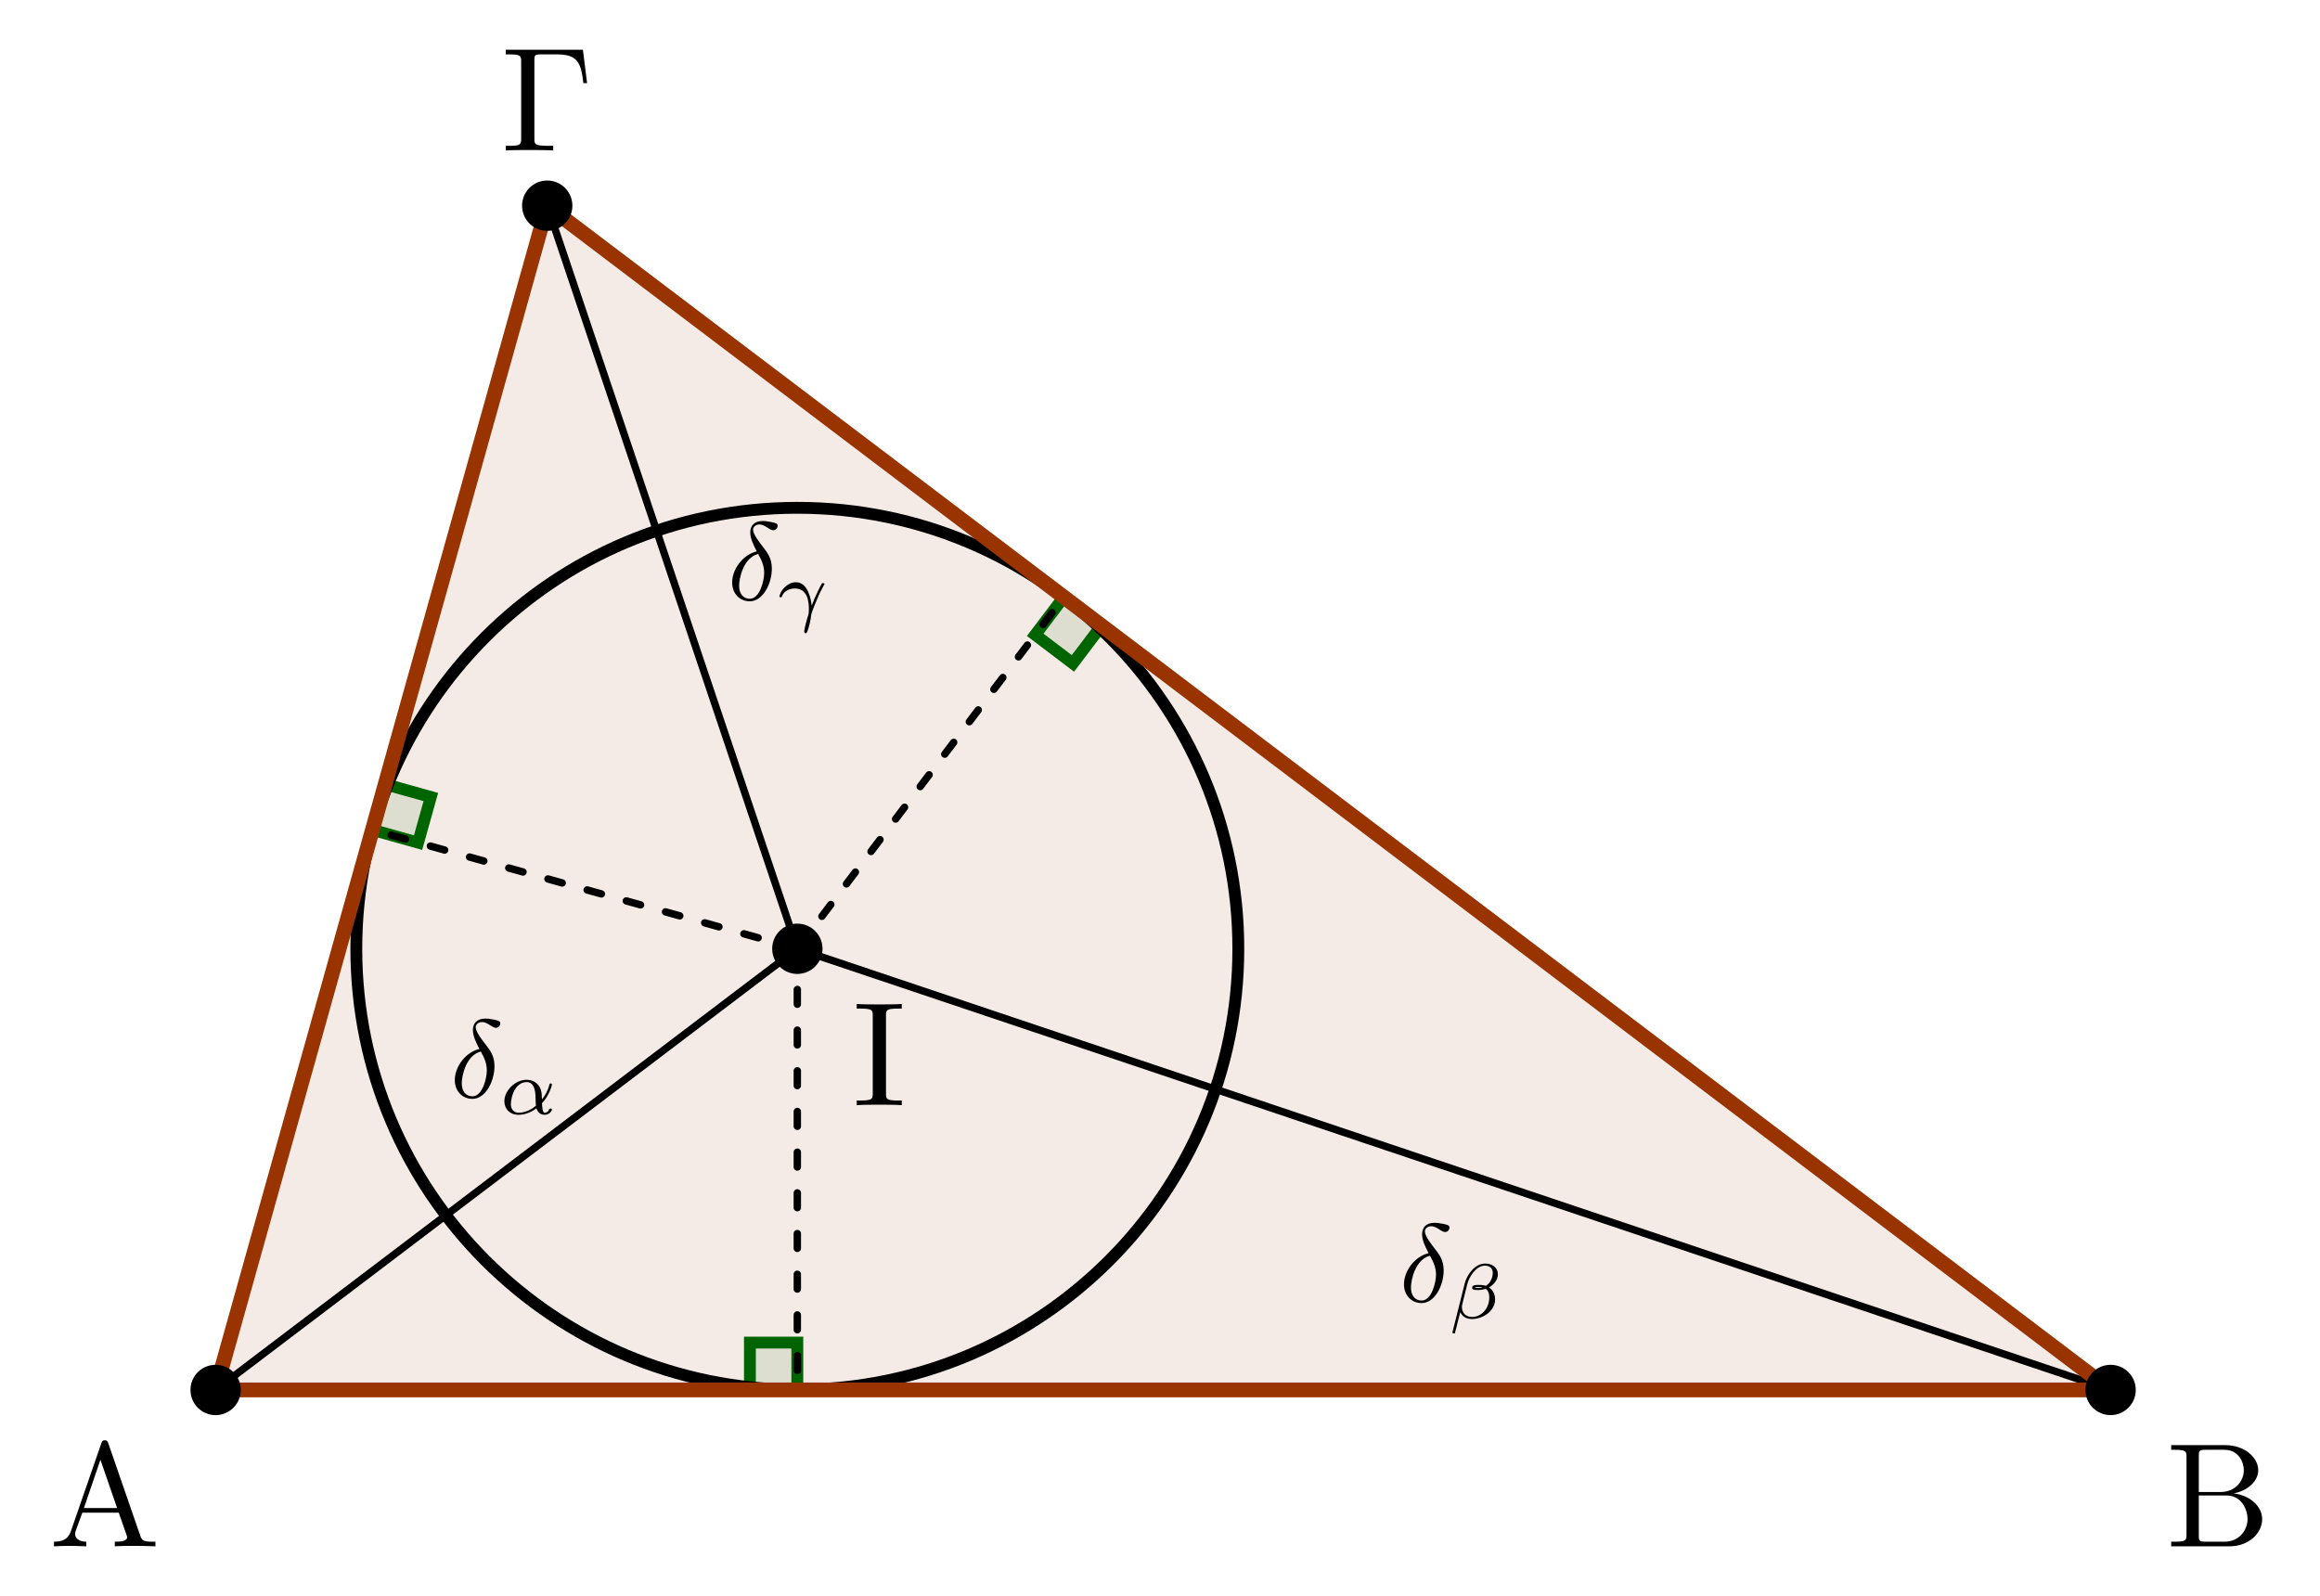
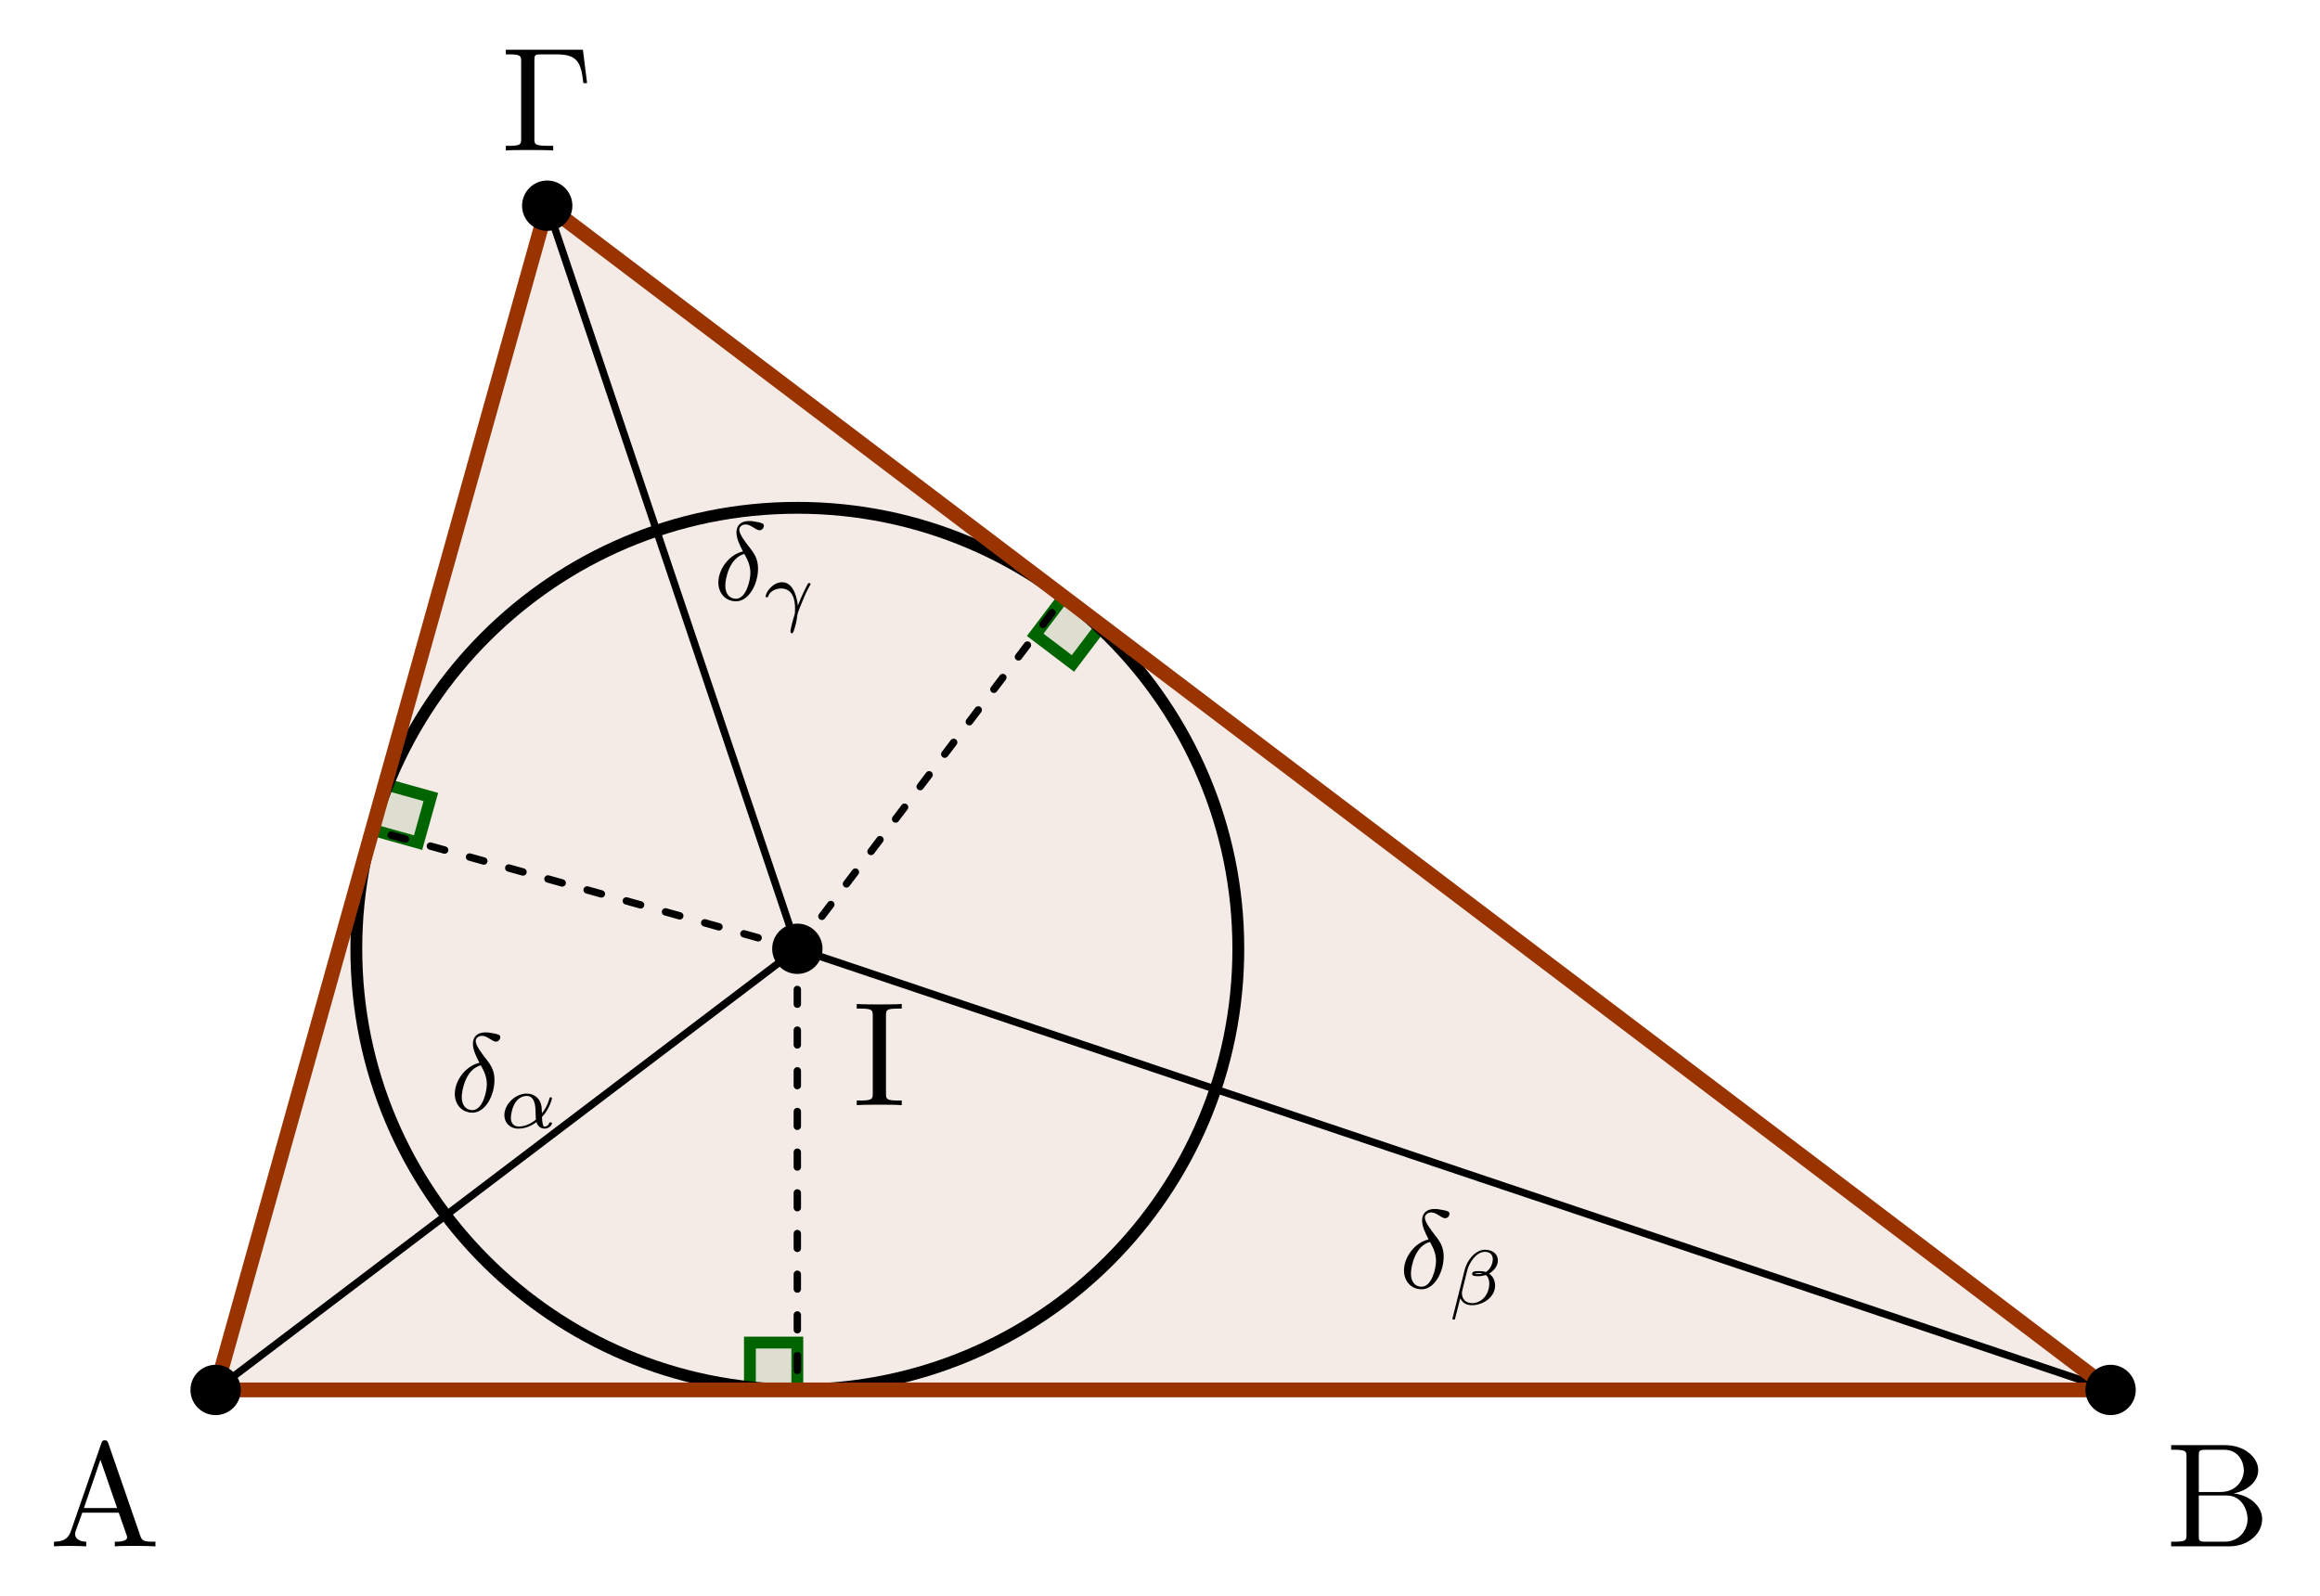
<svg xmlns="http://www.w3.org/2000/svg" xmlns:xlink="http://www.w3.org/1999/xlink" width="156.16pt" height="107.415pt" viewBox="0 0 156.16 107.415" version="1.1">
  <defs>
    <g>
      <symbol overflow="visible" id="glyph0-0">
        <path style="stroke:none;" d="" />
      </symbol>
      <symbol overflow="visible" id="glyph0-1">
        <path style="stroke:none;" d="M 3.969 -6.938 C 3.922 -7.062 3.891 -7.141 3.734 -7.141 C 3.578 -7.141 3.547 -7.078 3.5 -6.938 L 1.438 -0.984 C 1.25 -0.469 0.859 -0.312 0.312 -0.312 L 0.312 0 C 0.547 -0.016 0.984 -0.031 1.328 -0.031 C 1.641 -0.031 2.156 -0.016 2.484 0 L 2.484 -0.312 C 1.984 -0.312 1.734 -0.562 1.734 -0.812 C 1.734 -0.844 1.75 -0.953 1.75 -0.969 L 2.219 -2.266 L 4.672 -2.266 L 5.203 -0.75 C 5.219 -0.703 5.234 -0.641 5.234 -0.609 C 5.234 -0.312 4.672 -0.312 4.406 -0.312 L 4.406 0 C 4.766 -0.031 5.469 -0.031 5.844 -0.031 C 6.266 -0.031 6.734 -0.016 7.141 0 L 7.141 -0.312 L 6.969 -0.312 C 6.375 -0.312 6.234 -0.375 6.125 -0.703 Z M 3.438 -5.828 L 4.562 -2.578 L 2.328 -2.578 Z M 3.438 -5.828 " />
      </symbol>
      <symbol overflow="visible" id="glyph0-2">
        <path style="stroke:none;" d="M 2.219 -3.656 L 2.219 -6.094 C 2.219 -6.438 2.234 -6.5 2.703 -6.5 L 3.938 -6.5 C 4.906 -6.5 5.25 -5.656 5.25 -5.125 C 5.25 -4.484 4.766 -3.656 3.656 -3.656 Z M 4.562 -3.562 C 5.531 -3.75 6.219 -4.391 6.219 -5.125 C 6.219 -5.984 5.297 -6.812 4 -6.812 L 0.359 -6.812 L 0.359 -6.5 L 0.594 -6.5 C 1.359 -6.5 1.391 -6.391 1.391 -6.031 L 1.391 -0.781 C 1.391 -0.422 1.359 -0.312 0.594 -0.312 L 0.359 -0.312 L 0.359 0 L 4.266 0 C 5.594 0 6.484 -0.891 6.484 -1.828 C 6.484 -2.688 5.672 -3.438 4.562 -3.562 Z M 3.953 -0.312 L 2.703 -0.312 C 2.234 -0.312 2.219 -0.375 2.219 -0.703 L 2.219 -3.422 L 4.094 -3.422 C 5.078 -3.422 5.5 -2.5 5.5 -1.828 C 5.5 -1.125 4.969 -0.312 3.953 -0.312 Z M 3.953 -0.312 " />
      </symbol>
      <symbol overflow="visible" id="glyph0-3">
        <path style="stroke:none;" d="M 5.516 -6.781 L 0.328 -6.781 L 0.328 -6.469 L 0.562 -6.469 C 1.328 -6.469 1.359 -6.359 1.359 -6 L 1.359 -0.781 C 1.359 -0.422 1.328 -0.312 0.562 -0.312 L 0.328 -0.312 L 0.328 0 C 0.672 -0.031 1.453 -0.031 1.844 -0.031 C 2.25 -0.031 3.156 -0.031 3.516 0 L 3.516 -0.312 L 3.188 -0.312 C 2.25 -0.312 2.25 -0.438 2.25 -0.781 L 2.25 -6.078 C 2.25 -6.406 2.266 -6.469 2.734 -6.469 L 3.766 -6.469 C 5.188 -6.469 5.391 -5.875 5.547 -4.531 L 5.797 -4.531 Z M 5.516 -6.781 " />
      </symbol>
      <symbol overflow="visible" id="glyph0-4">
        <path style="stroke:none;" d="M 2.25 -6.031 C 2.25 -6.391 2.266 -6.5 3.062 -6.5 L 3.312 -6.5 L 3.312 -6.812 C 2.969 -6.781 2.188 -6.781 1.797 -6.781 C 1.422 -6.781 0.625 -6.781 0.281 -6.812 L 0.281 -6.5 L 0.531 -6.5 C 1.328 -6.5 1.359 -6.391 1.359 -6.031 L 1.359 -0.781 C 1.359 -0.422 1.328 -0.312 0.531 -0.312 L 0.281 -0.312 L 0.281 0 C 0.625 -0.031 1.422 -0.031 1.797 -0.031 C 2.188 -0.031 2.969 -0.031 3.312 0 L 3.312 -0.312 L 3.062 -0.312 C 2.266 -0.312 2.25 -0.422 2.25 -0.781 Z M 2.25 -6.031 " />
      </symbol>
      <symbol overflow="visible" id="glyph1-0">
        <path style="stroke:none;" d="" />
      </symbol>
      <symbol overflow="visible" id="glyph1-1">
        <path style="stroke:none;" d="M 1.969 -3.266 C 1.031 -3.047 0.312 -2.062 0.312 -1.172 C 0.312 -0.453 0.797 0.094 1.5 0.094 C 2.375 0.094 2.984 -1.078 2.984 -2.109 C 2.984 -2.797 2.688 -3.172 2.438 -3.5 C 2.172 -3.844 1.719 -4.406 1.719 -4.734 C 1.719 -4.891 1.875 -5.078 2.141 -5.078 C 2.359 -5.078 2.516 -4.969 2.672 -4.875 C 2.812 -4.781 2.969 -4.688 3.078 -4.688 C 3.266 -4.688 3.375 -4.859 3.375 -4.984 C 3.375 -5.141 3.25 -5.172 2.984 -5.234 C 2.594 -5.312 2.5 -5.312 2.375 -5.312 C 1.797 -5.312 1.531 -4.984 1.531 -4.547 C 1.531 -4.141 1.734 -3.719 1.969 -3.266 Z M 2.062 -3.094 C 2.25 -2.75 2.469 -2.359 2.469 -1.812 C 2.469 -1.328 2.188 -0.078 1.5 -0.078 C 1.078 -0.078 0.781 -0.391 0.781 -0.953 C 0.781 -1.422 1.047 -2.828 2.062 -3.094 Z M 2.062 -3.094 " />
      </symbol>
      <symbol overflow="visible" id="glyph2-0">
        <path style="stroke:none;" d="" />
      </symbol>
      <symbol overflow="visible" id="glyph2-1">
        <path style="stroke:none;" d="M 2.859 -0.734 C 3.344 -1.234 3.531 -1.938 3.531 -1.984 C 3.531 -2.062 3.469 -2.062 3.453 -2.062 C 3.375 -2.062 3.375 -2.047 3.344 -1.922 C 3.25 -1.578 3.078 -1.266 2.859 -0.984 C 2.844 -1.062 2.844 -1.406 2.828 -1.453 C 2.75 -1.969 2.359 -2.312 1.828 -2.312 C 1.062 -2.312 0.328 -1.594 0.328 -0.859 C 0.328 -0.375 0.672 0.047 1.281 0.047 C 1.766 0.047 2.203 -0.172 2.484 -0.391 C 2.609 -0.016 2.875 0.047 3.031 0.047 C 3.344 0.047 3.531 -0.203 3.531 -0.312 C 3.531 -0.375 3.469 -0.375 3.438 -0.375 C 3.375 -0.375 3.359 -0.359 3.344 -0.328 C 3.281 -0.125 3.109 -0.094 3.047 -0.094 C 2.984 -0.094 2.891 -0.094 2.859 -0.734 Z M 2.453 -0.562 C 1.938 -0.141 1.5 -0.094 1.297 -0.094 C 0.953 -0.094 0.766 -0.328 0.766 -0.672 C 0.766 -0.828 0.828 -1.391 1.109 -1.766 C 1.344 -2.078 1.641 -2.156 1.828 -2.156 C 2.25 -2.156 2.359 -1.766 2.406 -1.438 C 2.438 -1.203 2.422 -0.844 2.453 -0.562 Z M 2.453 -0.562 " />
      </symbol>
      <symbol overflow="visible" id="glyph2-2">
        <path style="stroke:none;" d="M 3.312 -2.969 C 3.312 -3.422 2.922 -3.688 2.453 -3.688 C 1.734 -3.688 1.203 -2.875 1.078 -2.344 L 0.25 0.953 C 0.25 0.984 0.297 1.016 0.328 1.016 C 0.375 1.016 0.422 1.016 0.422 0.984 L 0.781 -0.422 C 0.891 -0.172 1.141 0.047 1.562 0.047 C 2.297 0.047 3.125 -0.484 3.125 -1.281 C 3.125 -1.594 2.984 -1.906 2.719 -2.078 C 2.969 -2.234 3.312 -2.531 3.312 -2.969 Z M 2.281 -2.078 C 2.203 -2.062 2.156 -2.047 2.016 -2.047 C 1.922 -2.047 1.797 -2.047 1.766 -2.078 C 1.812 -2.109 1.969 -2.109 2.016 -2.109 C 2.094 -2.109 2.203 -2.109 2.281 -2.078 Z M 2.969 -3.062 C 2.969 -2.781 2.828 -2.375 2.5 -2.188 C 2.406 -2.219 2.312 -2.25 2.016 -2.25 C 1.828 -2.25 1.578 -2.25 1.578 -2.062 C 1.578 -1.922 1.734 -1.906 2 -1.906 C 2.172 -1.906 2.328 -1.938 2.5 -1.984 C 2.656 -1.875 2.734 -1.656 2.734 -1.422 C 2.734 -0.672 2.219 -0.094 1.578 -0.094 C 1.172 -0.094 0.891 -0.344 0.891 -0.766 C 0.891 -0.812 0.891 -0.859 0.906 -0.906 L 1.25 -2.297 C 1.375 -2.797 1.844 -3.547 2.438 -3.547 C 2.75 -3.547 2.969 -3.375 2.969 -3.062 Z M 2.969 -3.062 " />
      </symbol>
      <symbol overflow="visible" id="glyph2-3">
        <path style="stroke:none;" d="M 2.344 -0.734 C 2.312 -1.031 2.141 -2.312 1.281 -2.312 C 0.969 -2.312 0.703 -2.141 0.562 -2 C 0.234 -1.719 0.172 -1.375 0.172 -1.359 C 0.172 -1.297 0.25 -1.297 0.266 -1.297 C 0.328 -1.297 0.328 -1.312 0.359 -1.391 C 0.469 -1.703 0.859 -1.891 1.203 -1.891 C 2.047 -1.891 2.156 -1.047 2.156 -0.516 C 2.156 -0.25 2.141 -0.188 2.125 -0.141 C 2 0.25 1.844 0.844 1.844 1 C 1.844 1.047 1.875 1.125 1.938 1.125 C 1.969 1.125 2.031 1.125 2.109 0.844 C 2.172 0.641 2.281 0.25 2.312 -0.125 C 2.344 -0.297 2.641 -1.016 2.75 -1.266 C 2.812 -1.422 2.922 -1.672 3.172 -2.125 C 3.188 -2.156 3.203 -2.172 3.203 -2.188 C 3.203 -2.25 3.125 -2.25 3.109 -2.25 C 3.094 -2.25 3.047 -2.25 3.031 -2.234 C 2.969 -2.125 2.578 -1.375 2.344 -0.734 Z M 2.344 -0.734 " />
      </symbol>
    </g>
  </defs>
  <g id="surface1">
    <path style=" stroke:none;fill-rule:nonzero;fill:rgb(59.999%,20%,0%);fill-opacity:0.1;" d="M 14.512 93.566 L 142.066 93.566 L 36.832 13.848 Z M 14.512 93.566 " />
    <path style="fill-rule:nonzero;fill:rgb(0%,39.214%,0%);fill-opacity:0.1;stroke-width:0.797;stroke-linecap:butt;stroke-linejoin:miter;stroke:rgb(0%,39.214%,0%);stroke-opacity:1;stroke-miterlimit:10;" d="M 39.156 0.002 L 39.156 3.189 L 35.965 3.189 L 35.965 0.002 L 39.156 0.002 " transform="matrix(1,0,0,-1,14.512,93.568)" />
    <path style="fill-rule:nonzero;fill:rgb(0%,39.214%,0%);fill-opacity:0.1;stroke-width:0.797;stroke-linecap:butt;stroke-linejoin:miter;stroke:rgb(0%,39.214%,0%);stroke-opacity:1;stroke-miterlimit:10;" d="M 10.558 37.705 L 13.629 36.845 L 14.488 39.916 L 11.418 40.775 L 10.558 37.705 " transform="matrix(1,0,0,-1,14.512,93.568)" />
    <path style="fill-rule:nonzero;fill:rgb(0%,39.214%,0%);fill-opacity:0.1;stroke-width:0.797;stroke-linecap:butt;stroke-linejoin:miter;stroke:rgb(0%,39.214%,0%);stroke-opacity:1;stroke-miterlimit:10;" d="M 57.093 53.377 L 55.168 50.834 L 57.707 48.908 L 59.633 51.451 L 57.093 53.377 " transform="matrix(1,0,0,-1,14.512,93.568)" />
    <path style="fill:none;stroke-width:0.498;stroke-linecap:round;stroke-linejoin:miter;stroke:rgb(0%,0%,0%);stroke-opacity:1;stroke-dasharray:0.996,1.743;stroke-miterlimit:10;" d="M 39.156 29.701 L 57.093 53.377 " transform="matrix(1,0,0,-1,14.512,93.568)" />
    <path style="fill:none;stroke-width:0.498;stroke-linecap:round;stroke-linejoin:miter;stroke:rgb(0%,0%,0%);stroke-opacity:1;stroke-dasharray:0.996,1.743;stroke-miterlimit:10;" d="M 39.156 29.701 L 10.558 37.705 " transform="matrix(1,0,0,-1,14.512,93.568)" />
    <path style="fill:none;stroke-width:0.498;stroke-linecap:round;stroke-linejoin:miter;stroke:rgb(0%,0%,0%);stroke-opacity:1;stroke-dasharray:0.996,1.743;stroke-miterlimit:10;" d="M 39.156 29.701 L 39.156 0.002 " transform="matrix(1,0,0,-1,14.512,93.568)" />
    <path style="fill:none;stroke-width:0.498;stroke-linecap:round;stroke-linejoin:miter;stroke:rgb(0%,0%,0%);stroke-opacity:1;stroke-miterlimit:10;" d="M -0 0.002 L 39.156 29.701 " transform="matrix(1,0,0,-1,14.512,93.568)" />
    <path style="fill:none;stroke-width:0.498;stroke-linecap:round;stroke-linejoin:miter;stroke:rgb(0%,0%,0%);stroke-opacity:1;stroke-miterlimit:10;" d="M 127.554 0.002 L 39.156 29.701 " transform="matrix(1,0,0,-1,14.512,93.568)" />
    <path style="fill:none;stroke-width:0.498;stroke-linecap:round;stroke-linejoin:miter;stroke:rgb(0%,0%,0%);stroke-opacity:1;stroke-miterlimit:10;" d="M 22.32 79.72 L 39.156 29.701 " transform="matrix(1,0,0,-1,14.512,93.568)" />
    <path style="fill:none;stroke-width:0.797;stroke-linecap:butt;stroke-linejoin:miter;stroke:rgb(0%,0%,0%);stroke-opacity:1;stroke-miterlimit:10;" d="M 68.84 29.701 C 68.84 46.091 55.55 59.384 39.156 59.384 C 22.761 59.384 9.472 46.091 9.472 29.701 C 9.472 13.306 22.761 0.017 39.156 0.017 C 55.55 0.017 68.84 13.306 68.84 29.701 Z M 68.84 29.701 " transform="matrix(1,0,0,-1,14.512,93.568)" />
    <path style="fill:none;stroke-width:0.996;stroke-linecap:round;stroke-linejoin:round;stroke:rgb(59.999%,20%,0%);stroke-opacity:1;stroke-miterlimit:10;" d="M -0 0.002 L 127.554 0.002 L 22.32 79.72 Z M -0 0.002 " transform="matrix(1,0,0,-1,14.512,93.568)" />
    <path style="fill-rule:nonzero;fill:rgb(0%,0%,0%);fill-opacity:1;stroke-width:0.399;stroke-linecap:butt;stroke-linejoin:miter;stroke:rgb(0%,0%,0%);stroke-opacity:1;stroke-miterlimit:10;" d="M 1.496 0.002 C 1.496 0.826 0.824 1.494 -0 1.494 C -0.825 1.494 -1.492 0.826 -1.492 0.002 C -1.492 -0.827 -0.825 -1.494 -0 -1.494 C 0.824 -1.494 1.496 -0.827 1.496 0.002 Z M 1.496 0.002 " transform="matrix(1,0,0,-1,14.512,93.568)" />
    <path style="fill-rule:nonzero;fill:rgb(0%,0%,0%);fill-opacity:1;stroke-width:0.399;stroke-linecap:butt;stroke-linejoin:miter;stroke:rgb(0%,0%,0%);stroke-opacity:1;stroke-miterlimit:10;" d="M 129.047 0.002 C 129.047 0.826 128.379 1.494 127.554 1.494 C 126.73 1.494 126.058 0.826 126.058 0.002 C 126.058 -0.827 126.73 -1.494 127.554 -1.494 C 128.379 -1.494 129.047 -0.827 129.047 0.002 Z M 129.047 0.002 " transform="matrix(1,0,0,-1,14.512,93.568)" />
    <path style="fill-rule:nonzero;fill:rgb(0%,0%,0%);fill-opacity:1;stroke-width:0.399;stroke-linecap:butt;stroke-linejoin:miter;stroke:rgb(0%,0%,0%);stroke-opacity:1;stroke-miterlimit:10;" d="M 23.816 79.72 C 23.816 80.545 23.148 81.216 22.32 81.216 C 21.496 81.216 20.828 80.545 20.828 79.72 C 20.828 78.896 21.496 78.228 22.32 78.228 C 23.148 78.228 23.816 78.896 23.816 79.72 Z M 23.816 79.72 " transform="matrix(1,0,0,-1,14.512,93.568)" />
    <path style="fill-rule:nonzero;fill:rgb(0%,0%,0%);fill-opacity:1;stroke-width:0.399;stroke-linecap:butt;stroke-linejoin:miter;stroke:rgb(0%,0%,0%);stroke-opacity:1;stroke-miterlimit:10;" d="M 40.652 29.701 C 40.652 30.525 39.98 31.193 39.156 31.193 C 38.332 31.193 37.664 30.525 37.664 29.701 C 37.664 28.873 38.332 28.205 39.156 28.205 C 39.98 28.205 40.652 28.873 40.652 29.701 Z M 40.652 29.701 " transform="matrix(1,0,0,-1,14.512,93.568)" />
    <g style="fill:rgb(0%,0%,0%);fill-opacity:1;">
      <use xlink:href="#glyph0-1" x="3.321" y="104.095" />
    </g>
    <g style="fill:rgb(0%,0%,0%);fill-opacity:1;">
      <use xlink:href="#glyph0-2" x="145.783" y="104.095" />
    </g>
    <g style="fill:rgb(0%,0%,0%);fill-opacity:1;">
      <use xlink:href="#glyph0-3" x="33.72" y="10.129" />
    </g>
    <g style="fill:rgb(0%,0%,0%);fill-opacity:1;">
      <use xlink:href="#glyph0-4" x="57.386" y="74.396" />
    </g>
    <g style="fill:rgb(0%,0%,0%);fill-opacity:1;">
-       <use xlink:href="#glyph1-1" x="30.3" y="73.879" />
+       <use xlink:href="#glyph1-1" x="30.3" y="74.808" />
    </g>
    <g style="fill:rgb(0%,0%,0%);fill-opacity:1;">
-       <use xlink:href="#glyph2-1" x="33.621" y="74.999" />
+       <use xlink:href="#glyph2-1" x="33.621" y="75.929" />
    </g>
    <g style="fill:rgb(0%,0%,0%);fill-opacity:1;">
-       <use xlink:href="#glyph1-1" x="94.19" y="87.626" />
+       <use xlink:href="#glyph1-1" x="94.19" y="86.697" />
    </g>
    <g style="fill:rgb(0%,0%,0%);fill-opacity:1;">
-       <use xlink:href="#glyph2-2" x="97.511" y="88.747" />
+       <use xlink:href="#glyph2-2" x="97.511" y="87.817" />
    </g>
    <g style="fill:rgb(0%,0%,0%);fill-opacity:1;">
-       <use xlink:href="#glyph1-1" x="48.969" y="40.384" />
+       <use xlink:href="#glyph1-1" x="48.04" y="40.384" />
    </g>
    <g style="fill:rgb(0%,0%,0%);fill-opacity:1;">
-       <use xlink:href="#glyph2-3" x="52.29" y="41.505" />
+       <use xlink:href="#glyph2-3" x="51.36" y="41.505" />
    </g>
  </g>
</svg>
